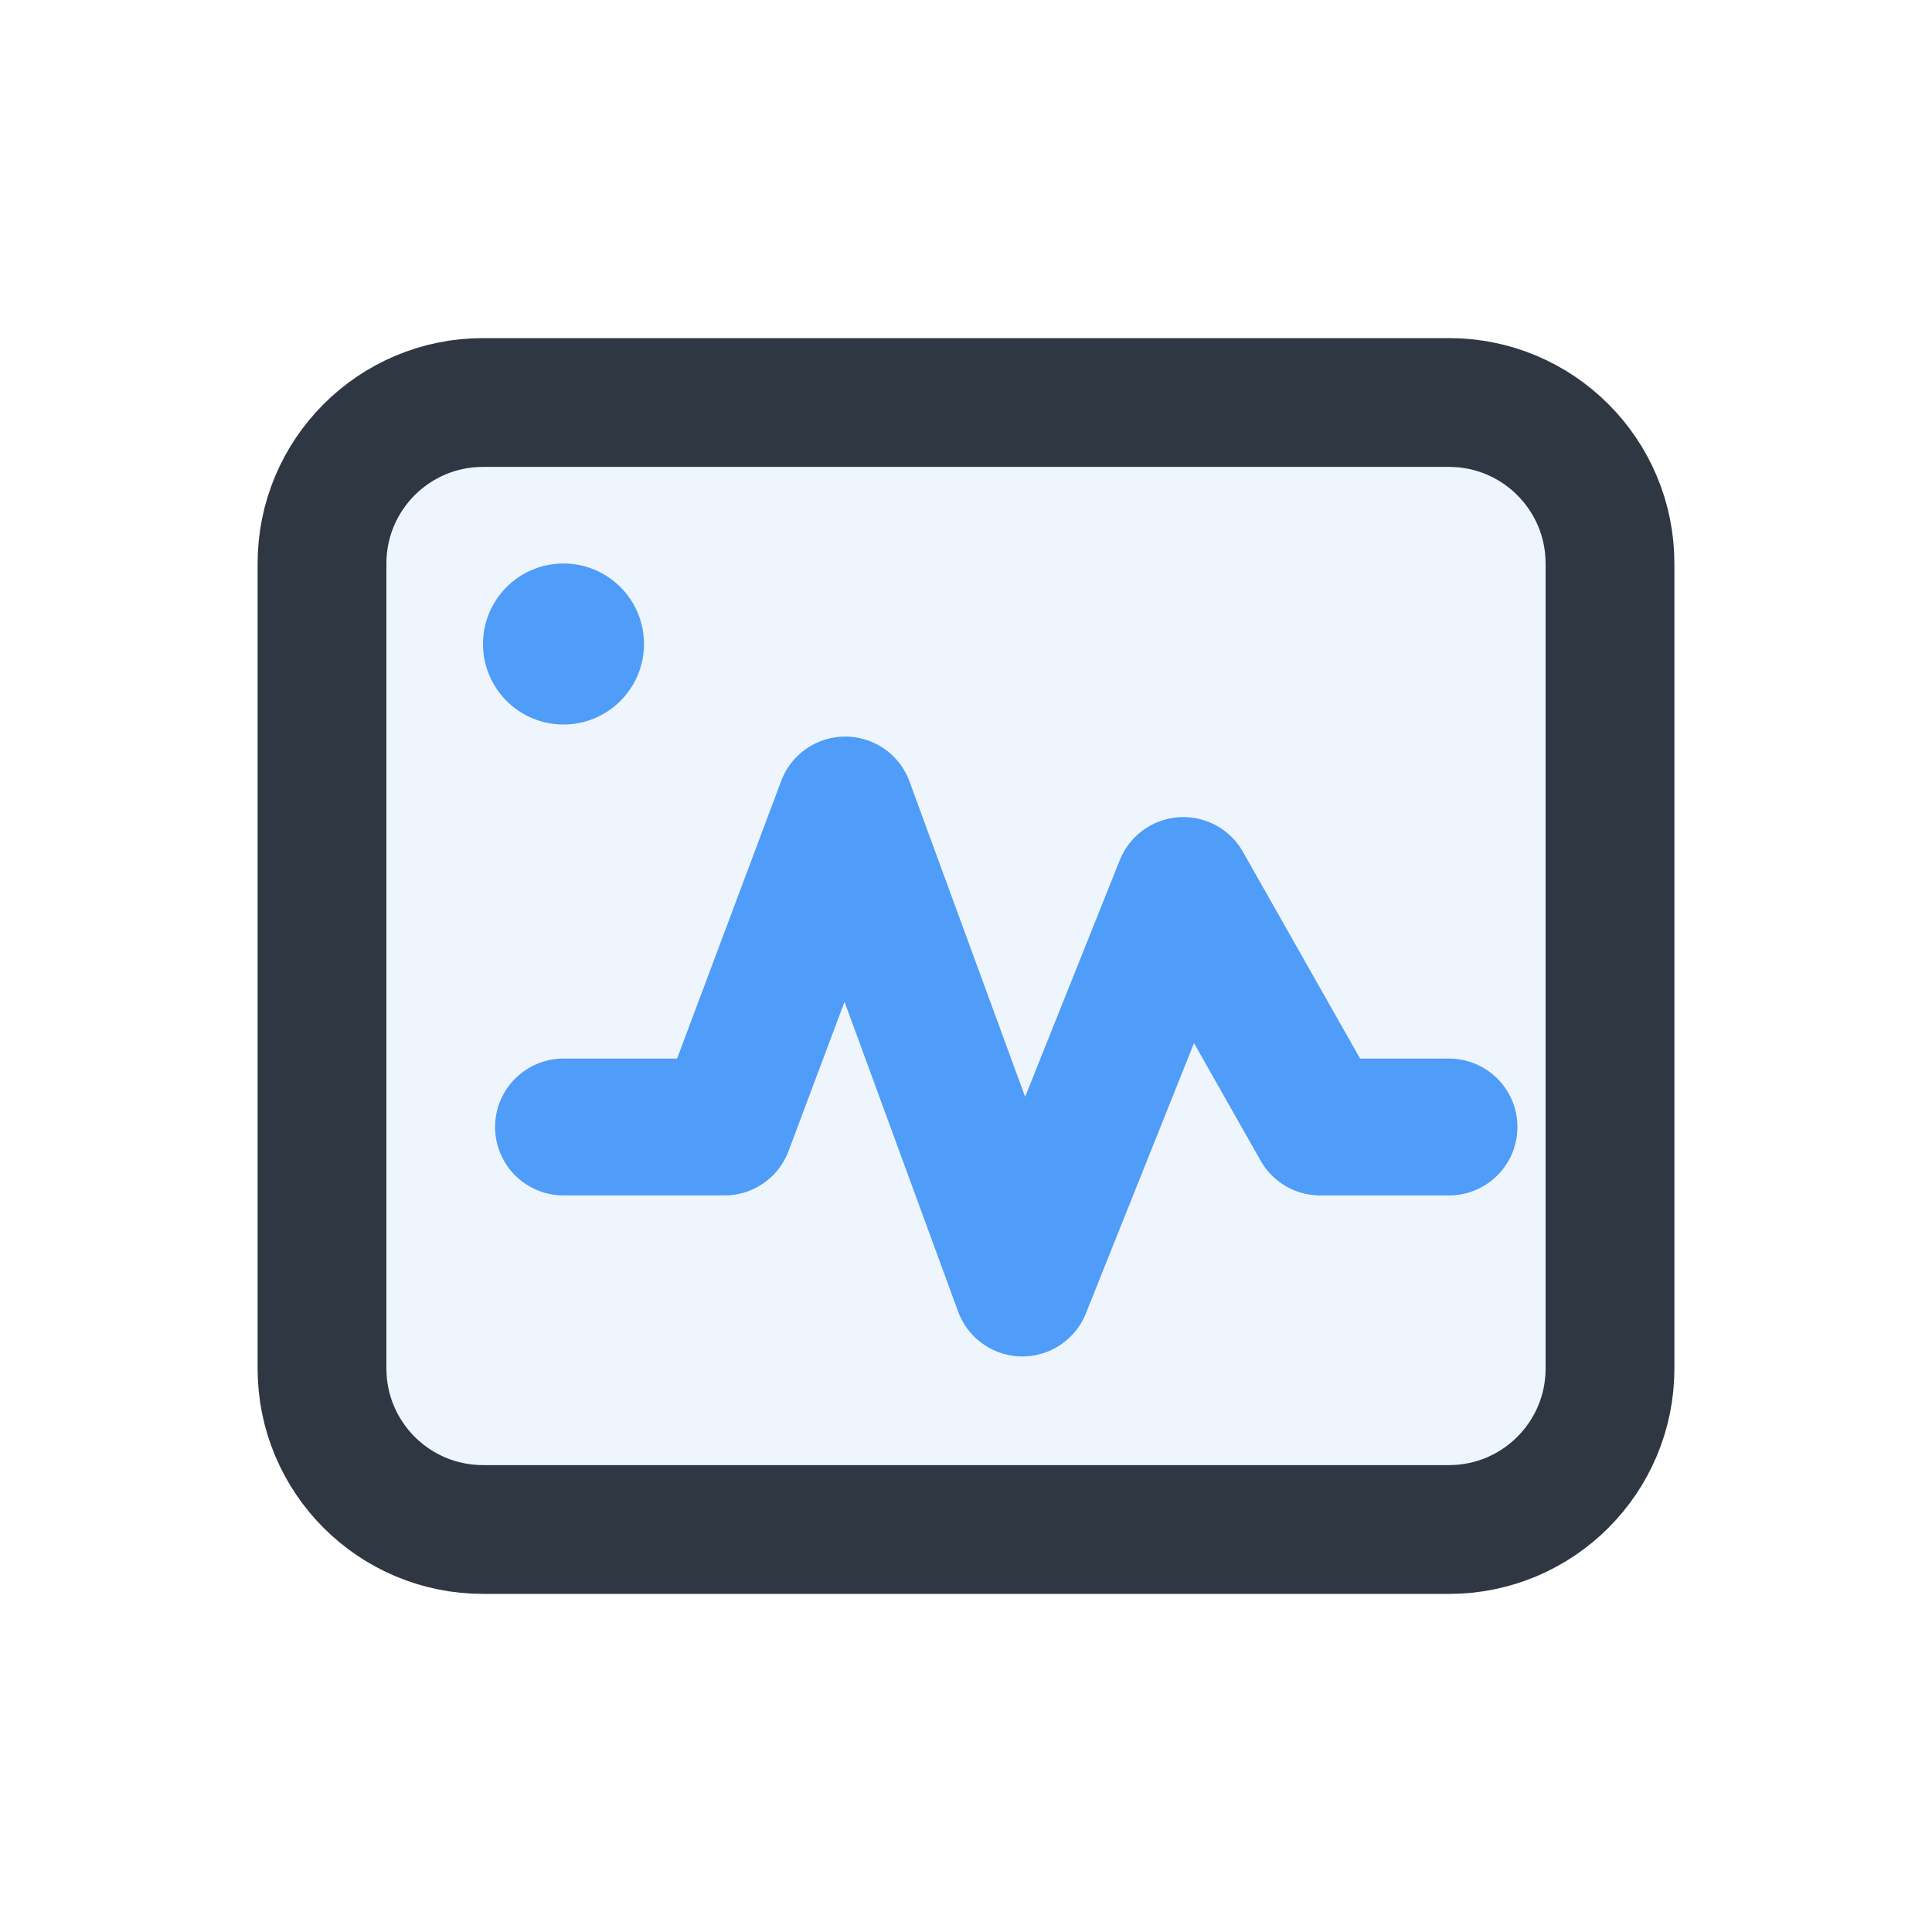
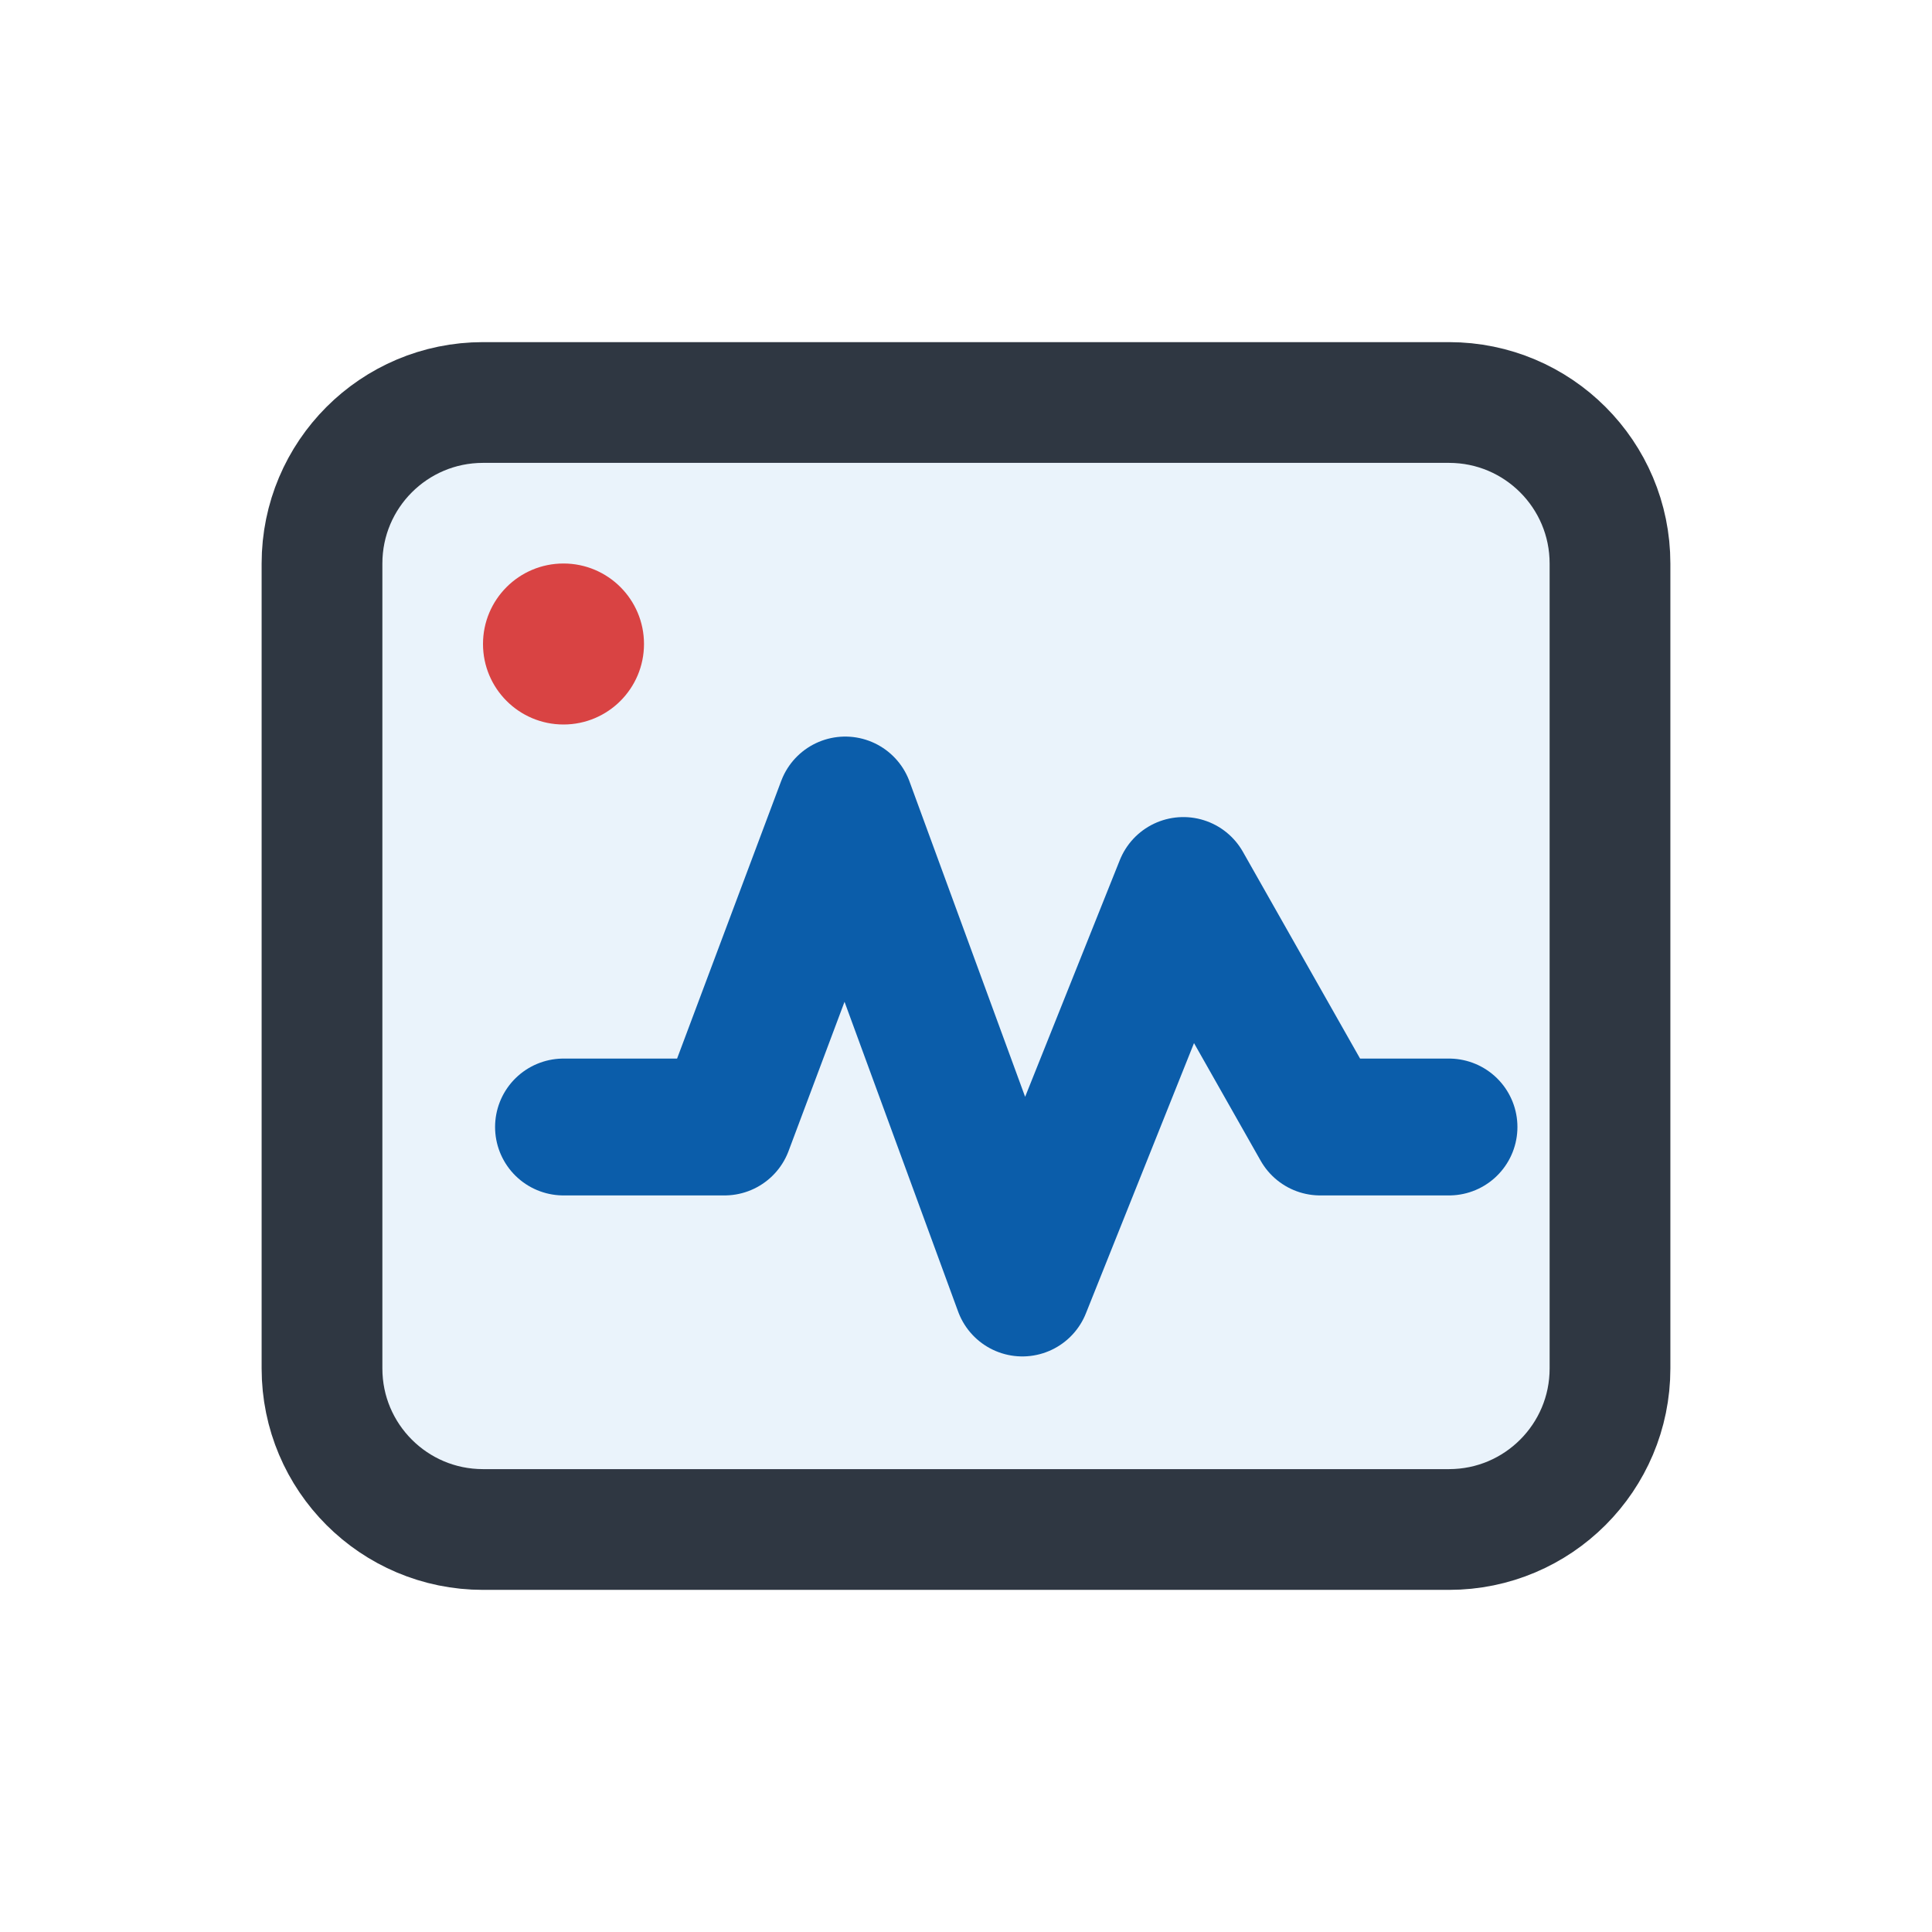
- <svg xmlns="http://www.w3.org/2000/svg" width="24" height="24" viewBox="0 0 24 24" fill="none" stroke="#2F3742" stroke-width="1.6" stroke-linecap="round" stroke-linejoin="round">
-   <rect x="4" y="5" width="16" height="14" rx="2" fill="#EEF5FD" />
-   <path d="M7 14h2l1.5-4 2.2 6 2-5 1.7 3H18" stroke="#4F9CF9" stroke-width="1.7" />
-   <circle cx="7" cy="8" r="1" fill="#4F9CF9" stroke="none" />
+ <svg xmlns="http://www.w3.org/2000/svg" width="24" height="24" viewBox="0 0 24 24" fill="none" stroke-linecap="round" stroke-linejoin="round">
+   <rect x="4" y="5" width="16" height="14" rx="2" fill="#EAF3FB" stroke="#2F3742" stroke-width="1.5" />
+   <path d="M7 14h2l1.5-4 2.2 6 2-5 1.7 3H18" stroke="#0B5DAA" stroke-width="1.7" />
+   <circle cx="7" cy="8" r="1" fill="#D94343" stroke="none" />
</svg>
